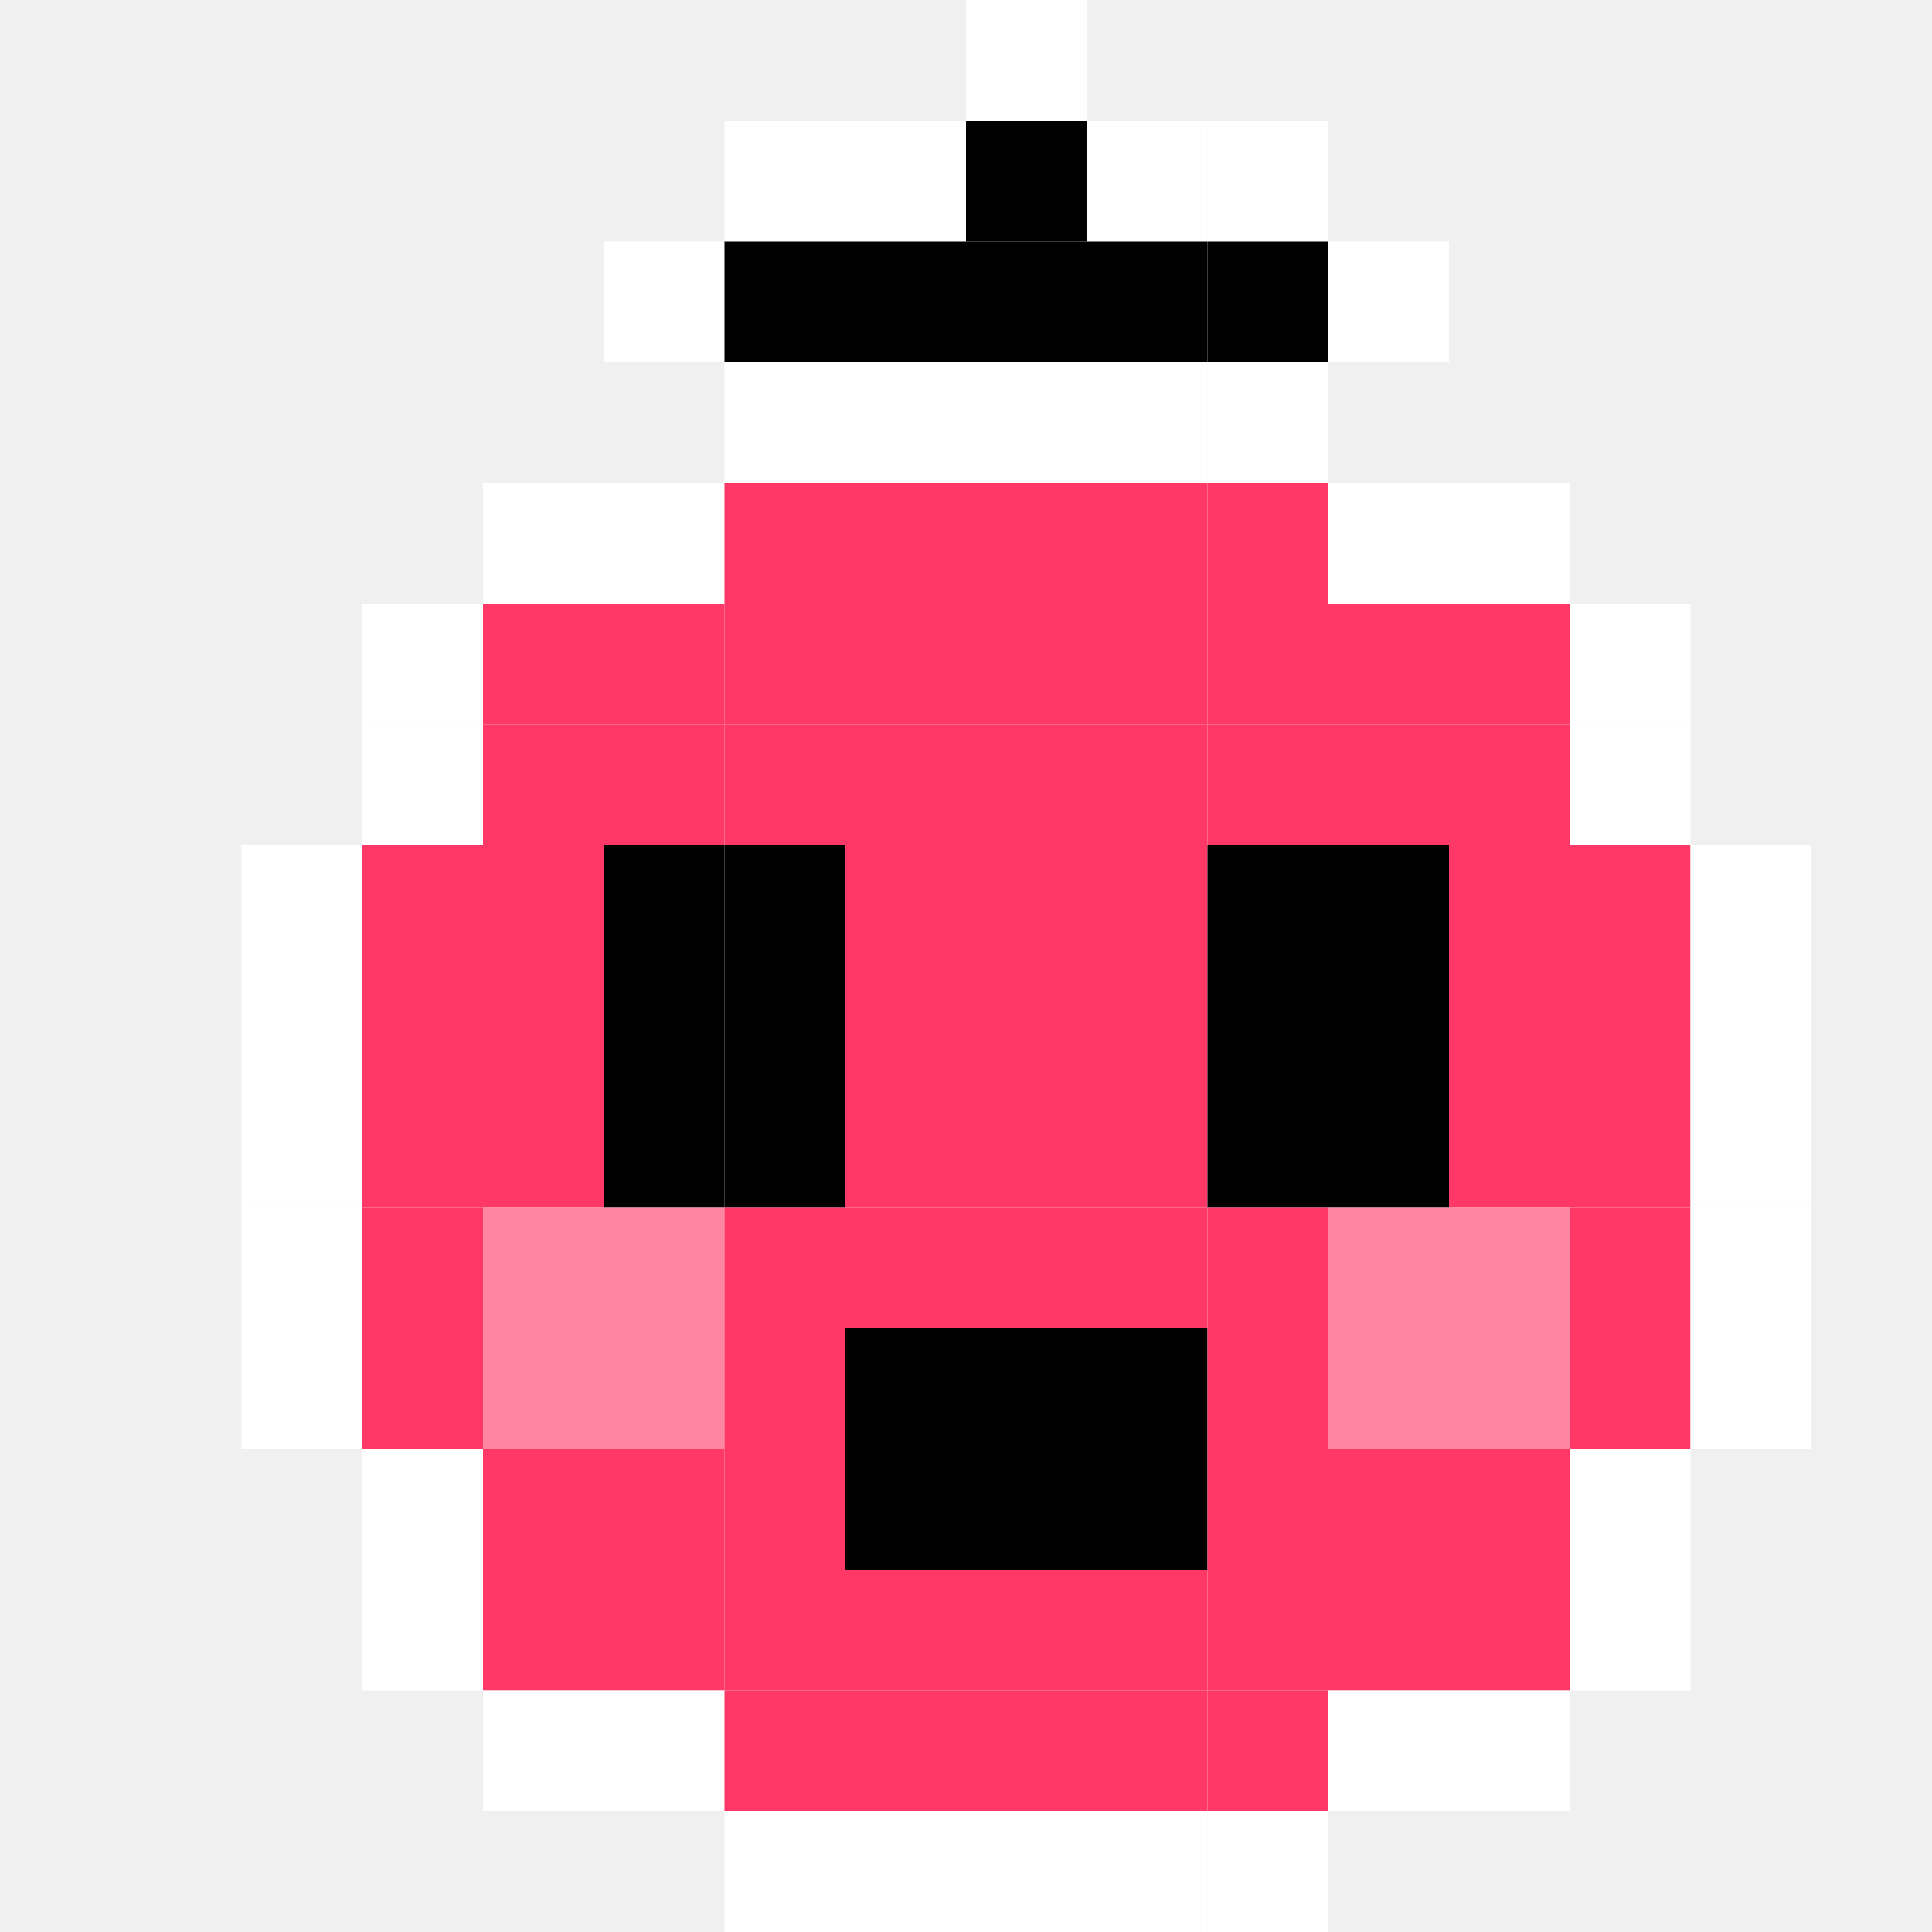
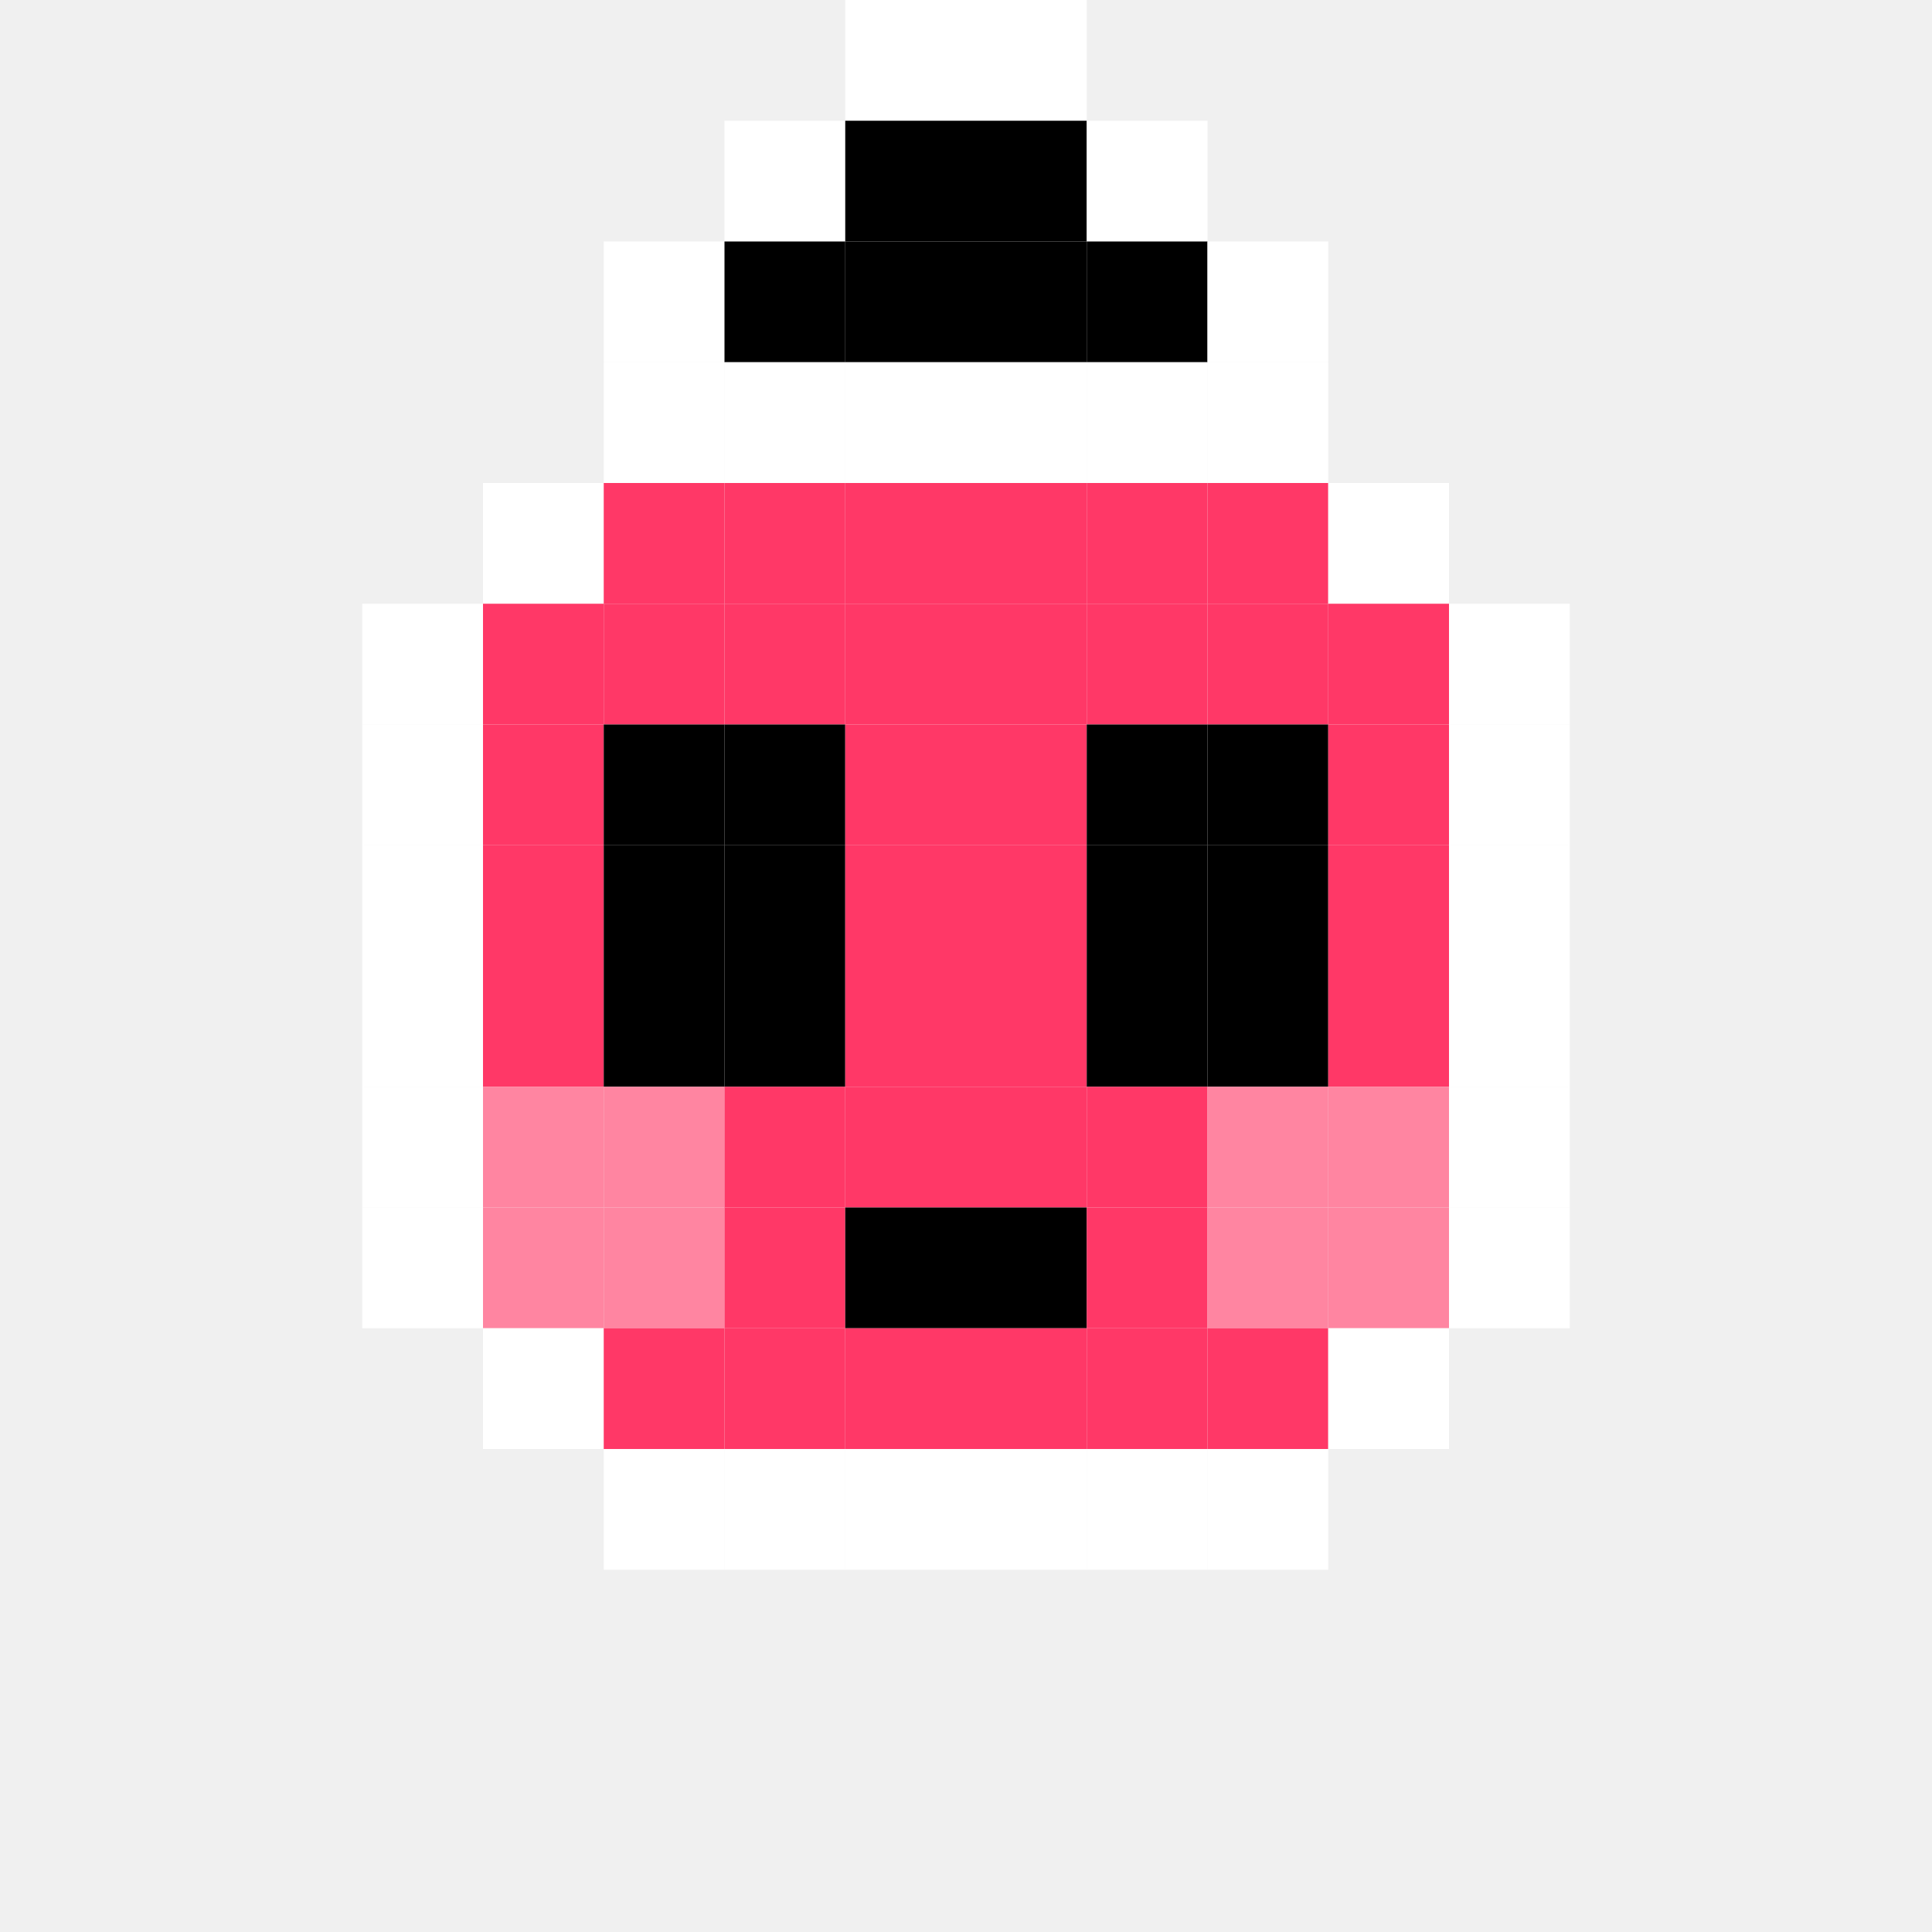
<svg xmlns="http://www.w3.org/2000/svg" version="1.1" width="16" height="16">
-   <rect x="2.0" y="7.0" width="1.0" height="1.0" fill="#ffffff" />
-   <rect x="2.0" y="8.0" width="1.0" height="1.0" fill="#ffffff" />
-   <rect x="2.0" y="9.0" width="1.0" height="1.0" fill="#ffffff" />
-   <rect x="2.0" y="10.0" width="1.0" height="1.0" fill="#ffffff" />
-   <rect x="2.0" y="11.0" width="1.0" height="1.0" fill="#ffffff" />
  <rect x="3.0" y="5.0" width="1.0" height="1.0" fill="#ffffff" />
  <rect x="3.0" y="6.0" width="1.0" height="1.0" fill="#ffffff" />
-   <rect x="3.0" y="7.0" width="1.0" height="1.0" fill="#ff3867" />
-   <rect x="3.0" y="8.0" width="1.0" height="1.0" fill="#ff3867" />
-   <rect x="3.0" y="9.0" width="1.0" height="1.0" fill="#ff3867" />
-   <rect x="3.0" y="10.0" width="1.0" height="1.0" fill="#ff3867" />
-   <rect x="3.0" y="11.0" width="1.0" height="1.0" fill="#ff3867" />
-   <rect x="3.0" y="12.0" width="1.0" height="1.0" fill="#ffffff" />
-   <rect x="3.0" y="13.0" width="1.0" height="1.0" fill="#ffffff" />
+   <rect x="3.0" y="7.0" width="1.0" height="1.0" fill="#ffffff" />
+   <rect x="3.0" y="8.0" width="1.0" height="1.0" fill="#ffffff" />
+   <rect x="3.0" y="9.0" width="1.0" height="1.0" fill="#ffffff" />
+   <rect x="3.0" y="10.0" width="1.0" height="1.0" fill="#ffffff" />
  <rect x="4.0" y="4.0" width="1.0" height="1.0" fill="#ffffff" />
  <rect x="4.0" y="5.0" width="1.0" height="1.0" fill="#ff3867" />
  <rect x="4.0" y="6.0" width="1.0" height="1.0" fill="#ff3867" />
  <rect x="4.0" y="7.0" width="1.0" height="1.0" fill="#ff3867" />
  <rect x="4.0" y="8.0" width="1.0" height="1.0" fill="#ff3867" />
-   <rect x="4.0" y="9.0" width="1.0" height="1.0" fill="#ff3867" />
+   <rect x="4.0" y="9.0" width="1.0" height="1.0" fill="#ff85a1" />
  <rect x="4.0" y="10.0" width="1.0" height="1.0" fill="#ff85a1" />
-   <rect x="4.0" y="11.0" width="1.0" height="1.0" fill="#ff85a1" />
-   <rect x="4.0" y="12.0" width="1.0" height="1.0" fill="#ff3867" />
-   <rect x="4.0" y="13.0" width="1.0" height="1.0" fill="#ff3867" />
-   <rect x="4.0" y="14.0" width="1.0" height="1.0" fill="#ffffff" />
+   <rect x="4.0" y="11.0" width="1.0" height="1.0" fill="#ffffff" />
  <rect x="5.0" y="2.0" width="1.0" height="1.0" fill="#ffffff" />
-   <rect x="5.0" y="4.0" width="1.0" height="1.0" fill="#ffffff" />
+   <rect x="5.0" y="3.0" width="1.0" height="1.0" fill="#ffffff" />
+   <rect x="5.0" y="4.0" width="1.0" height="1.0" fill="#ff3867" />
  <rect x="5.0" y="5.0" width="1.0" height="1.0" fill="#ff3867" />
-   <rect x="5.0" y="6.0" width="1.0" height="1.0" fill="#ff3867" />
+   <rect x="5.0" y="6.0" width="1.0" height="1.0" fill="#000000" />
  <rect x="5.0" y="7.0" width="1.0" height="1.0" fill="#000000" />
  <rect x="5.0" y="8.0" width="1.0" height="1.0" fill="#000000" />
-   <rect x="5.0" y="9.0" width="1.0" height="1.0" fill="#000000" />
+   <rect x="5.0" y="9.0" width="1.0" height="1.0" fill="#ff85a1" />
  <rect x="5.0" y="10.0" width="1.0" height="1.0" fill="#ff85a1" />
-   <rect x="5.0" y="11.0" width="1.0" height="1.0" fill="#ff85a1" />
-   <rect x="5.0" y="12.0" width="1.0" height="1.0" fill="#ff3867" />
-   <rect x="5.0" y="13.0" width="1.0" height="1.0" fill="#ff3867" />
-   <rect x="5.0" y="14.0" width="1.0" height="1.0" fill="#ffffff" />
+   <rect x="5.0" y="11.0" width="1.0" height="1.0" fill="#ff3867" />
+   <rect x="5.0" y="12.0" width="1.0" height="1.0" fill="#ffffff" />
  <rect x="6.0" y="1.0" width="1.0" height="1.0" fill="#ffffff" />
  <rect x="6.0" y="2.0" width="1.0" height="1.0" fill="#000000" />
  <rect x="6.0" y="3.0" width="1.0" height="1.0" fill="#ffffff" />
  <rect x="6.0" y="4.0" width="1.0" height="1.0" fill="#ff3867" />
  <rect x="6.0" y="5.0" width="1.0" height="1.0" fill="#ff3867" />
-   <rect x="6.0" y="6.0" width="1.0" height="1.0" fill="#ff3867" />
+   <rect x="6.0" y="6.0" width="1.0" height="1.0" fill="#000000" />
  <rect x="6.0" y="7.0" width="1.0" height="1.0" fill="#000000" />
  <rect x="6.0" y="8.0" width="1.0" height="1.0" fill="#000000" />
-   <rect x="6.0" y="9.0" width="1.0" height="1.0" fill="#000000" />
+   <rect x="6.0" y="9.0" width="1.0" height="1.0" fill="#ff3867" />
  <rect x="6.0" y="10.0" width="1.0" height="1.0" fill="#ff3867" />
  <rect x="6.0" y="11.0" width="1.0" height="1.0" fill="#ff3867" />
-   <rect x="6.0" y="12.0" width="1.0" height="1.0" fill="#ff3867" />
-   <rect x="6.0" y="13.0" width="1.0" height="1.0" fill="#ff3867" />
-   <rect x="6.0" y="14.0" width="1.0" height="1.0" fill="#ff3867" />
-   <rect x="6.0" y="15.0" width="1.0" height="1.0" fill="#ffffff" />
-   <rect x="7.0" y="1.0" width="1.0" height="1.0" fill="#ffffff" />
+   <rect x="6.0" y="12.0" width="1.0" height="1.0" fill="#ffffff" />
+   <rect x="7.0" y="0.0" width="1.0" height="1.0" fill="#ffffff" />
+   <rect x="7.0" y="1.0" width="1.0" height="1.0" fill="#000000" />
  <rect x="7.0" y="2.0" width="1.0" height="1.0" fill="#000000" />
  <rect x="7.0" y="3.0" width="1.0" height="1.0" fill="#ffffff" />
  <rect x="7.0" y="4.0" width="1.0" height="1.0" fill="#ff3867" />
  <rect x="7.0" y="5.0" width="1.0" height="1.0" fill="#ff3867" />
  <rect x="7.0" y="6.0" width="1.0" height="1.0" fill="#ff3867" />
  <rect x="7.0" y="7.0" width="1.0" height="1.0" fill="#ff3867" />
  <rect x="7.0" y="8.0" width="1.0" height="1.0" fill="#ff3867" />
  <rect x="7.0" y="9.0" width="1.0" height="1.0" fill="#ff3867" />
-   <rect x="7.0" y="10.0" width="1.0" height="1.0" fill="#ff3867" />
-   <rect x="7.0" y="11.0" width="1.0" height="1.0" fill="#000000" />
-   <rect x="7.0" y="12.0" width="1.0" height="1.0" fill="#000000" />
-   <rect x="7.0" y="13.0" width="1.0" height="1.0" fill="#ff3867" />
-   <rect x="7.0" y="14.0" width="1.0" height="1.0" fill="#ff3867" />
-   <rect x="7.0" y="15.0" width="1.0" height="1.0" fill="#ffffff" />
+   <rect x="7.0" y="10.0" width="1.0" height="1.0" fill="#000000" />
+   <rect x="7.0" y="11.0" width="1.0" height="1.0" fill="#ff3867" />
+   <rect x="7.0" y="12.0" width="1.0" height="1.0" fill="#ffffff" />
  <rect x="8.0" y="0.0" width="1.0" height="1.0" fill="#ffffff" />
  <rect x="8.0" y="1.0" width="1.0" height="1.0" fill="#000000" />
  <rect x="8.0" y="2.0" width="1.0" height="1.0" fill="#000000" />
  <rect x="8.0" y="3.0" width="1.0" height="1.0" fill="#ffffff" />
  <rect x="8.0" y="4.0" width="1.0" height="1.0" fill="#ff3867" />
  <rect x="8.0" y="5.0" width="1.0" height="1.0" fill="#ff3867" />
  <rect x="8.0" y="6.0" width="1.0" height="1.0" fill="#ff3867" />
  <rect x="8.0" y="7.0" width="1.0" height="1.0" fill="#ff3867" />
  <rect x="8.0" y="8.0" width="1.0" height="1.0" fill="#ff3867" />
  <rect x="8.0" y="9.0" width="1.0" height="1.0" fill="#ff3867" />
-   <rect x="8.0" y="10.0" width="1.0" height="1.0" fill="#ff3867" />
-   <rect x="8.0" y="11.0" width="1.0" height="1.0" fill="#000000" />
-   <rect x="8.0" y="12.0" width="1.0" height="1.0" fill="#000000" />
-   <rect x="8.0" y="13.0" width="1.0" height="1.0" fill="#ff3867" />
-   <rect x="8.0" y="14.0" width="1.0" height="1.0" fill="#ff3867" />
-   <rect x="8.0" y="15.0" width="1.0" height="1.0" fill="#ffffff" />
+   <rect x="8.0" y="10.0" width="1.0" height="1.0" fill="#000000" />
+   <rect x="8.0" y="11.0" width="1.0" height="1.0" fill="#ff3867" />
+   <rect x="8.0" y="12.0" width="1.0" height="1.0" fill="#ffffff" />
  <rect x="9.0" y="1.0" width="1.0" height="1.0" fill="#ffffff" />
  <rect x="9.0" y="2.0" width="1.0" height="1.0" fill="#000000" />
  <rect x="9.0" y="3.0" width="1.0" height="1.0" fill="#ffffff" />
  <rect x="9.0" y="4.0" width="1.0" height="1.0" fill="#ff3867" />
  <rect x="9.0" y="5.0" width="1.0" height="1.0" fill="#ff3867" />
-   <rect x="9.0" y="6.0" width="1.0" height="1.0" fill="#ff3867" />
-   <rect x="9.0" y="7.0" width="1.0" height="1.0" fill="#ff3867" />
-   <rect x="9.0" y="8.0" width="1.0" height="1.0" fill="#ff3867" />
+   <rect x="9.0" y="6.0" width="1.0" height="1.0" fill="#000000" />
+   <rect x="9.0" y="7.0" width="1.0" height="1.0" fill="#000000" />
+   <rect x="9.0" y="8.0" width="1.0" height="1.0" fill="#000000" />
  <rect x="9.0" y="9.0" width="1.0" height="1.0" fill="#ff3867" />
  <rect x="9.0" y="10.0" width="1.0" height="1.0" fill="#ff3867" />
-   <rect x="9.0" y="11.0" width="1.0" height="1.0" fill="#000000" />
-   <rect x="9.0" y="12.0" width="1.0" height="1.0" fill="#000000" />
-   <rect x="9.0" y="13.0" width="1.0" height="1.0" fill="#ff3867" />
-   <rect x="9.0" y="14.0" width="1.0" height="1.0" fill="#ff3867" />
-   <rect x="9.0" y="15.0" width="1.0" height="1.0" fill="#ffffff" />
-   <rect x="10.0" y="1.0" width="1.0" height="1.0" fill="#ffffff" />
-   <rect x="10.0" y="2.0" width="1.0" height="1.0" fill="#000000" />
+   <rect x="9.0" y="11.0" width="1.0" height="1.0" fill="#ff3867" />
+   <rect x="9.0" y="12.0" width="1.0" height="1.0" fill="#ffffff" />
+   <rect x="10.0" y="2.0" width="1.0" height="1.0" fill="#ffffff" />
  <rect x="10.0" y="3.0" width="1.0" height="1.0" fill="#ffffff" />
  <rect x="10.0" y="4.0" width="1.0" height="1.0" fill="#ff3867" />
  <rect x="10.0" y="5.0" width="1.0" height="1.0" fill="#ff3867" />
-   <rect x="10.0" y="6.0" width="1.0" height="1.0" fill="#ff3867" />
+   <rect x="10.0" y="6.0" width="1.0" height="1.0" fill="#000000" />
  <rect x="10.0" y="7.0" width="1.0" height="1.0" fill="#000000" />
  <rect x="10.0" y="8.0" width="1.0" height="1.0" fill="#000000" />
-   <rect x="10.0" y="9.0" width="1.0" height="1.0" fill="#000000" />
-   <rect x="10.0" y="10.0" width="1.0" height="1.0" fill="#ff3867" />
+   <rect x="10.0" y="9.0" width="1.0" height="1.0" fill="#ff85a1" />
+   <rect x="10.0" y="10.0" width="1.0" height="1.0" fill="#ff85a1" />
  <rect x="10.0" y="11.0" width="1.0" height="1.0" fill="#ff3867" />
-   <rect x="10.0" y="12.0" width="1.0" height="1.0" fill="#ff3867" />
-   <rect x="10.0" y="13.0" width="1.0" height="1.0" fill="#ff3867" />
-   <rect x="10.0" y="14.0" width="1.0" height="1.0" fill="#ff3867" />
-   <rect x="10.0" y="15.0" width="1.0" height="1.0" fill="#ffffff" />
-   <rect x="11.0" y="2.0" width="1.0" height="1.0" fill="#ffffff" />
+   <rect x="10.0" y="12.0" width="1.0" height="1.0" fill="#ffffff" />
  <rect x="11.0" y="4.0" width="1.0" height="1.0" fill="#ffffff" />
  <rect x="11.0" y="5.0" width="1.0" height="1.0" fill="#ff3867" />
  <rect x="11.0" y="6.0" width="1.0" height="1.0" fill="#ff3867" />
-   <rect x="11.0" y="7.0" width="1.0" height="1.0" fill="#000000" />
-   <rect x="11.0" y="8.0" width="1.0" height="1.0" fill="#000000" />
-   <rect x="11.0" y="9.0" width="1.0" height="1.0" fill="#000000" />
+   <rect x="11.0" y="7.0" width="1.0" height="1.0" fill="#ff3867" />
+   <rect x="11.0" y="8.0" width="1.0" height="1.0" fill="#ff3867" />
+   <rect x="11.0" y="9.0" width="1.0" height="1.0" fill="#ff85a1" />
  <rect x="11.0" y="10.0" width="1.0" height="1.0" fill="#ff85a1" />
-   <rect x="11.0" y="11.0" width="1.0" height="1.0" fill="#ff85a1" />
-   <rect x="11.0" y="12.0" width="1.0" height="1.0" fill="#ff3867" />
-   <rect x="11.0" y="13.0" width="1.0" height="1.0" fill="#ff3867" />
-   <rect x="11.0" y="14.0" width="1.0" height="1.0" fill="#ffffff" />
-   <rect x="12.0" y="4.0" width="1.0" height="1.0" fill="#ffffff" />
-   <rect x="12.0" y="5.0" width="1.0" height="1.0" fill="#ff3867" />
-   <rect x="12.0" y="6.0" width="1.0" height="1.0" fill="#ff3867" />
-   <rect x="12.0" y="7.0" width="1.0" height="1.0" fill="#ff3867" />
-   <rect x="12.0" y="8.0" width="1.0" height="1.0" fill="#ff3867" />
-   <rect x="12.0" y="9.0" width="1.0" height="1.0" fill="#ff3867" />
-   <rect x="12.0" y="10.0" width="1.0" height="1.0" fill="#ff85a1" />
-   <rect x="12.0" y="11.0" width="1.0" height="1.0" fill="#ff85a1" />
-   <rect x="12.0" y="12.0" width="1.0" height="1.0" fill="#ff3867" />
-   <rect x="12.0" y="13.0" width="1.0" height="1.0" fill="#ff3867" />
-   <rect x="12.0" y="14.0" width="1.0" height="1.0" fill="#ffffff" />
-   <rect x="13.0" y="5.0" width="1.0" height="1.0" fill="#ffffff" />
-   <rect x="13.0" y="6.0" width="1.0" height="1.0" fill="#ffffff" />
-   <rect x="13.0" y="7.0" width="1.0" height="1.0" fill="#ff3867" />
-   <rect x="13.0" y="8.0" width="1.0" height="1.0" fill="#ff3867" />
-   <rect x="13.0" y="9.0" width="1.0" height="1.0" fill="#ff3867" />
-   <rect x="13.0" y="10.0" width="1.0" height="1.0" fill="#ff3867" />
-   <rect x="13.0" y="11.0" width="1.0" height="1.0" fill="#ff3867" />
-   <rect x="13.0" y="12.0" width="1.0" height="1.0" fill="#ffffff" />
-   <rect x="13.0" y="13.0" width="1.0" height="1.0" fill="#ffffff" />
-   <rect x="14.0" y="7.0" width="1.0" height="1.0" fill="#ffffff" />
-   <rect x="14.0" y="8.0" width="1.0" height="1.0" fill="#ffffff" />
-   <rect x="14.0" y="9.0" width="1.0" height="1.0" fill="#ffffff" />
-   <rect x="14.0" y="10.0" width="1.0" height="1.0" fill="#ffffff" />
-   <rect x="14.0" y="11.0" width="1.0" height="1.0" fill="#ffffff" />
+   <rect x="11.0" y="11.0" width="1.0" height="1.0" fill="#ffffff" />
+   <rect x="12.0" y="5.0" width="1.0" height="1.0" fill="#ffffff" />
+   <rect x="12.0" y="6.0" width="1.0" height="1.0" fill="#ffffff" />
+   <rect x="12.0" y="7.0" width="1.0" height="1.0" fill="#ffffff" />
+   <rect x="12.0" y="8.0" width="1.0" height="1.0" fill="#ffffff" />
+   <rect x="12.0" y="9.0" width="1.0" height="1.0" fill="#ffffff" />
+   <rect x="12.0" y="10.0" width="1.0" height="1.0" fill="#ffffff" />
</svg>
